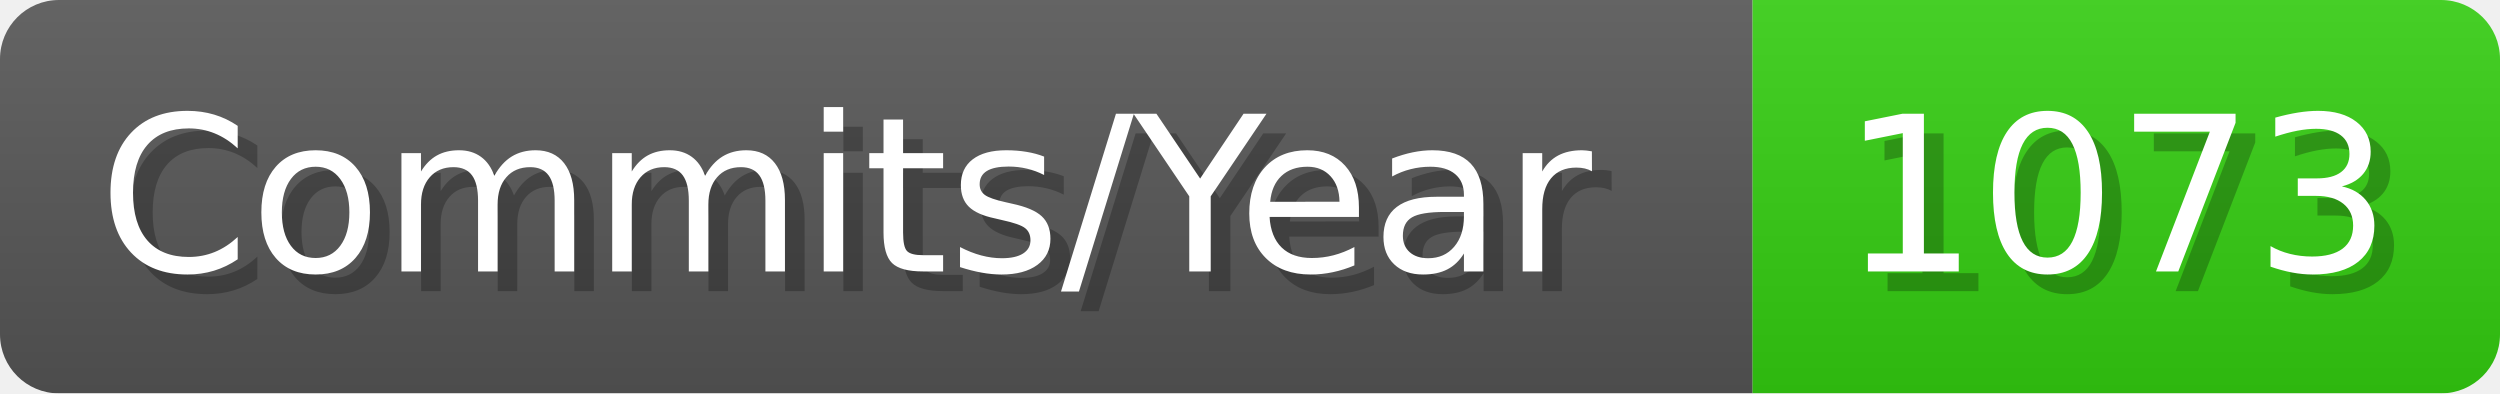
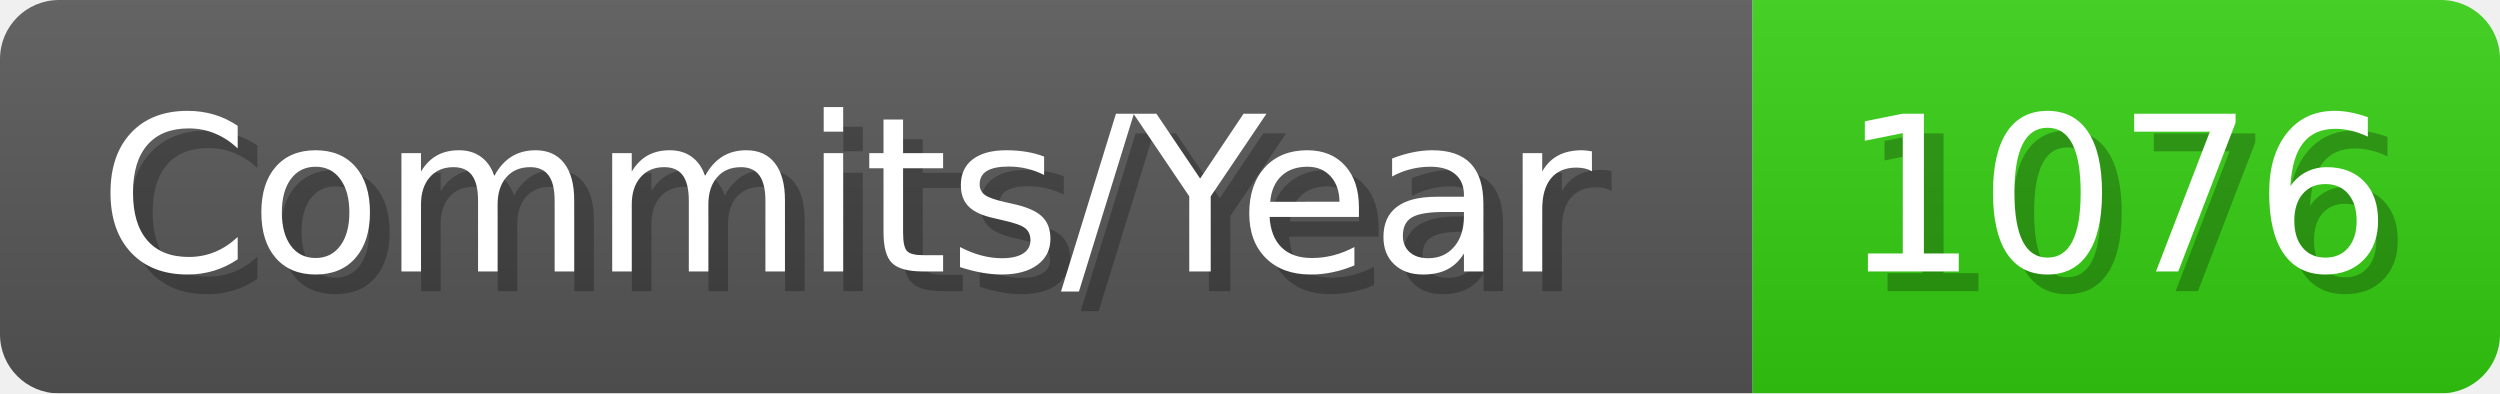
- <svg xmlns="http://www.w3.org/2000/svg" width="127.1" height="20" viewBox="0 0 1271 200" role="img" aria-label="Commits/Year: 1073">
+ <svg xmlns="http://www.w3.org/2000/svg" width="127.1" height="20" viewBox="0 0 1271 200" role="img" aria-label="Commits/Year: 1076">
  <linearGradient id="aUPdi" x2="0" y2="100%">
    <stop offset="0" stop-opacity=".1" stop-color="#EEE" />
    <stop offset="1" stop-opacity=".1" />
  </linearGradient>
  <mask id="WfAiQ">
    <rect width="1271" height="200" rx="30" fill="#FFF" />
  </mask>
  <g mask="url(#WfAiQ)">
    <rect width="891" height="200" fill="#555" />
    <rect width="380" height="200" fill="#3C1" x="891" />
    <rect width="1271" height="200" fill="url(#aUPdi)" />
  </g>
  <g aria-hidden="true" fill="#fff" text-anchor="start" font-family="Verdana,DejaVu Sans,sans-serif" font-size="110">
    <text x="60" y="148" textLength="791" fill="#000" opacity="0.25">Commits/Year</text>
    <text x="50" y="138" textLength="791">Commits/Year</text>
-     <text x="946" y="148" textLength="280" fill="#000" opacity="0.25">1073</text>
-     <text x="936" y="138" textLength="280">1073</text>
+     <text x="946" y="148" textLength="280" fill="#000" opacity="0.25">1076</text>
+     <text x="936" y="138" textLength="280">1076</text>
  </g>
</svg>
